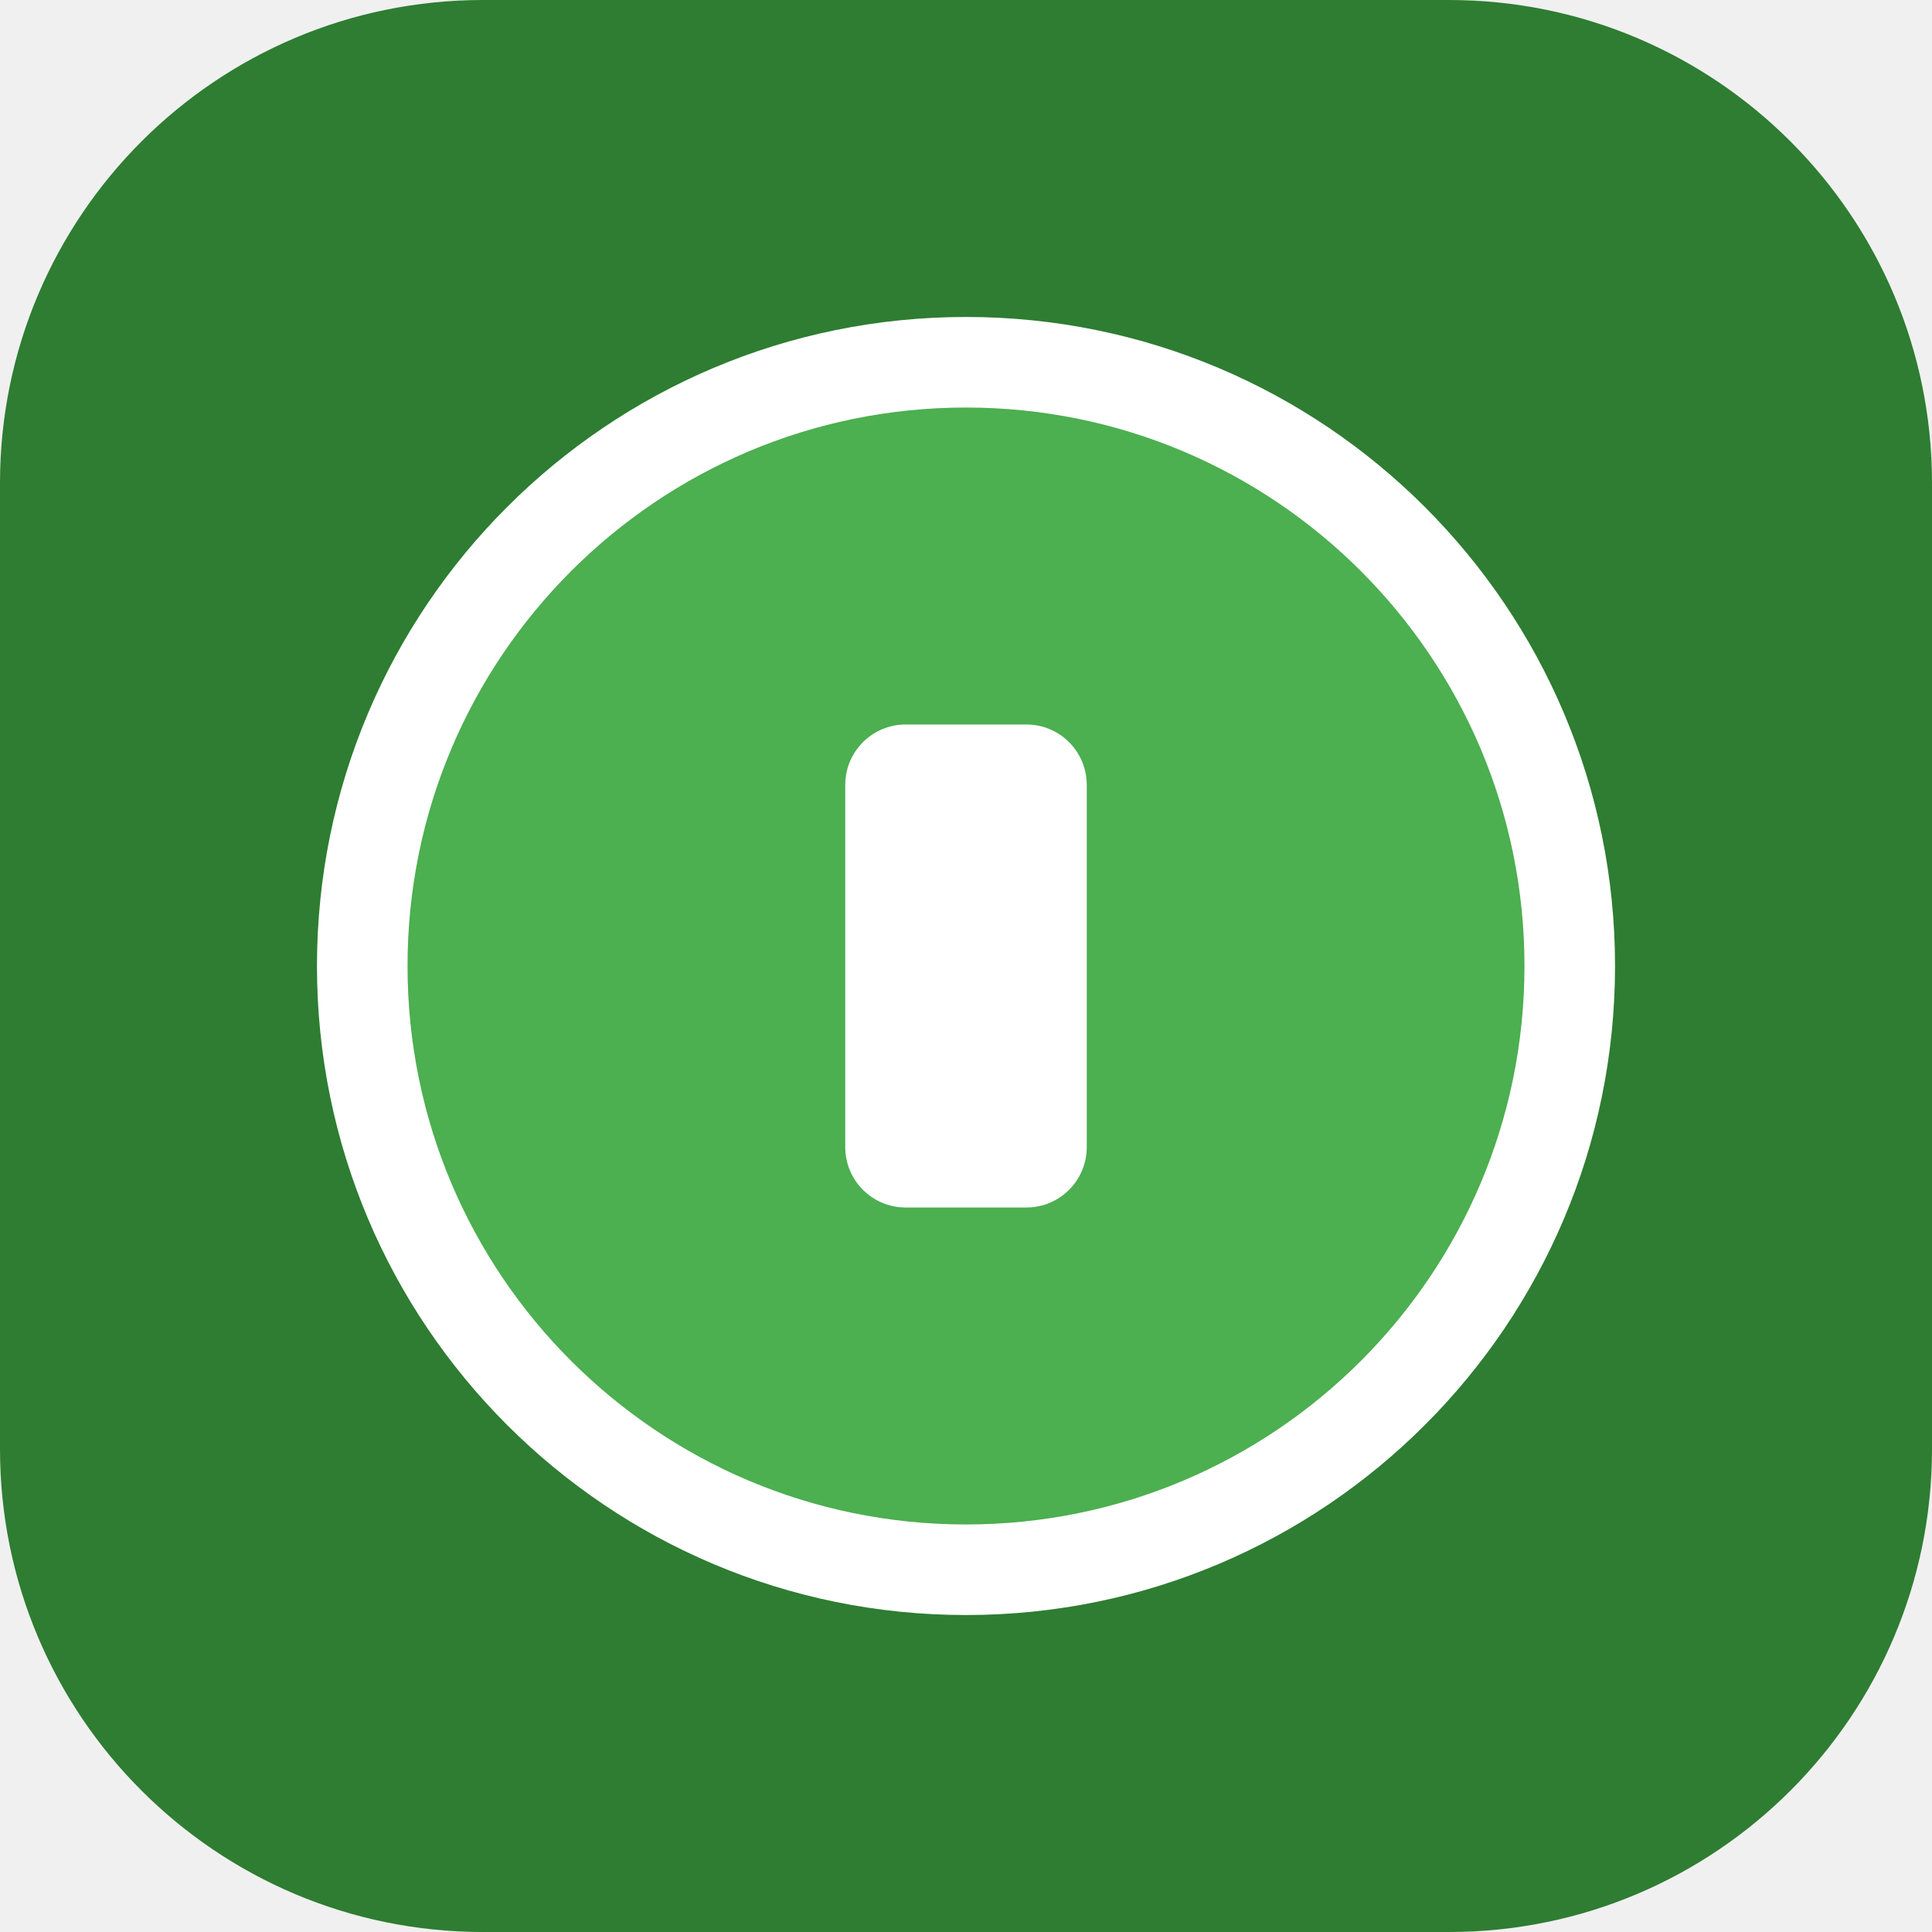
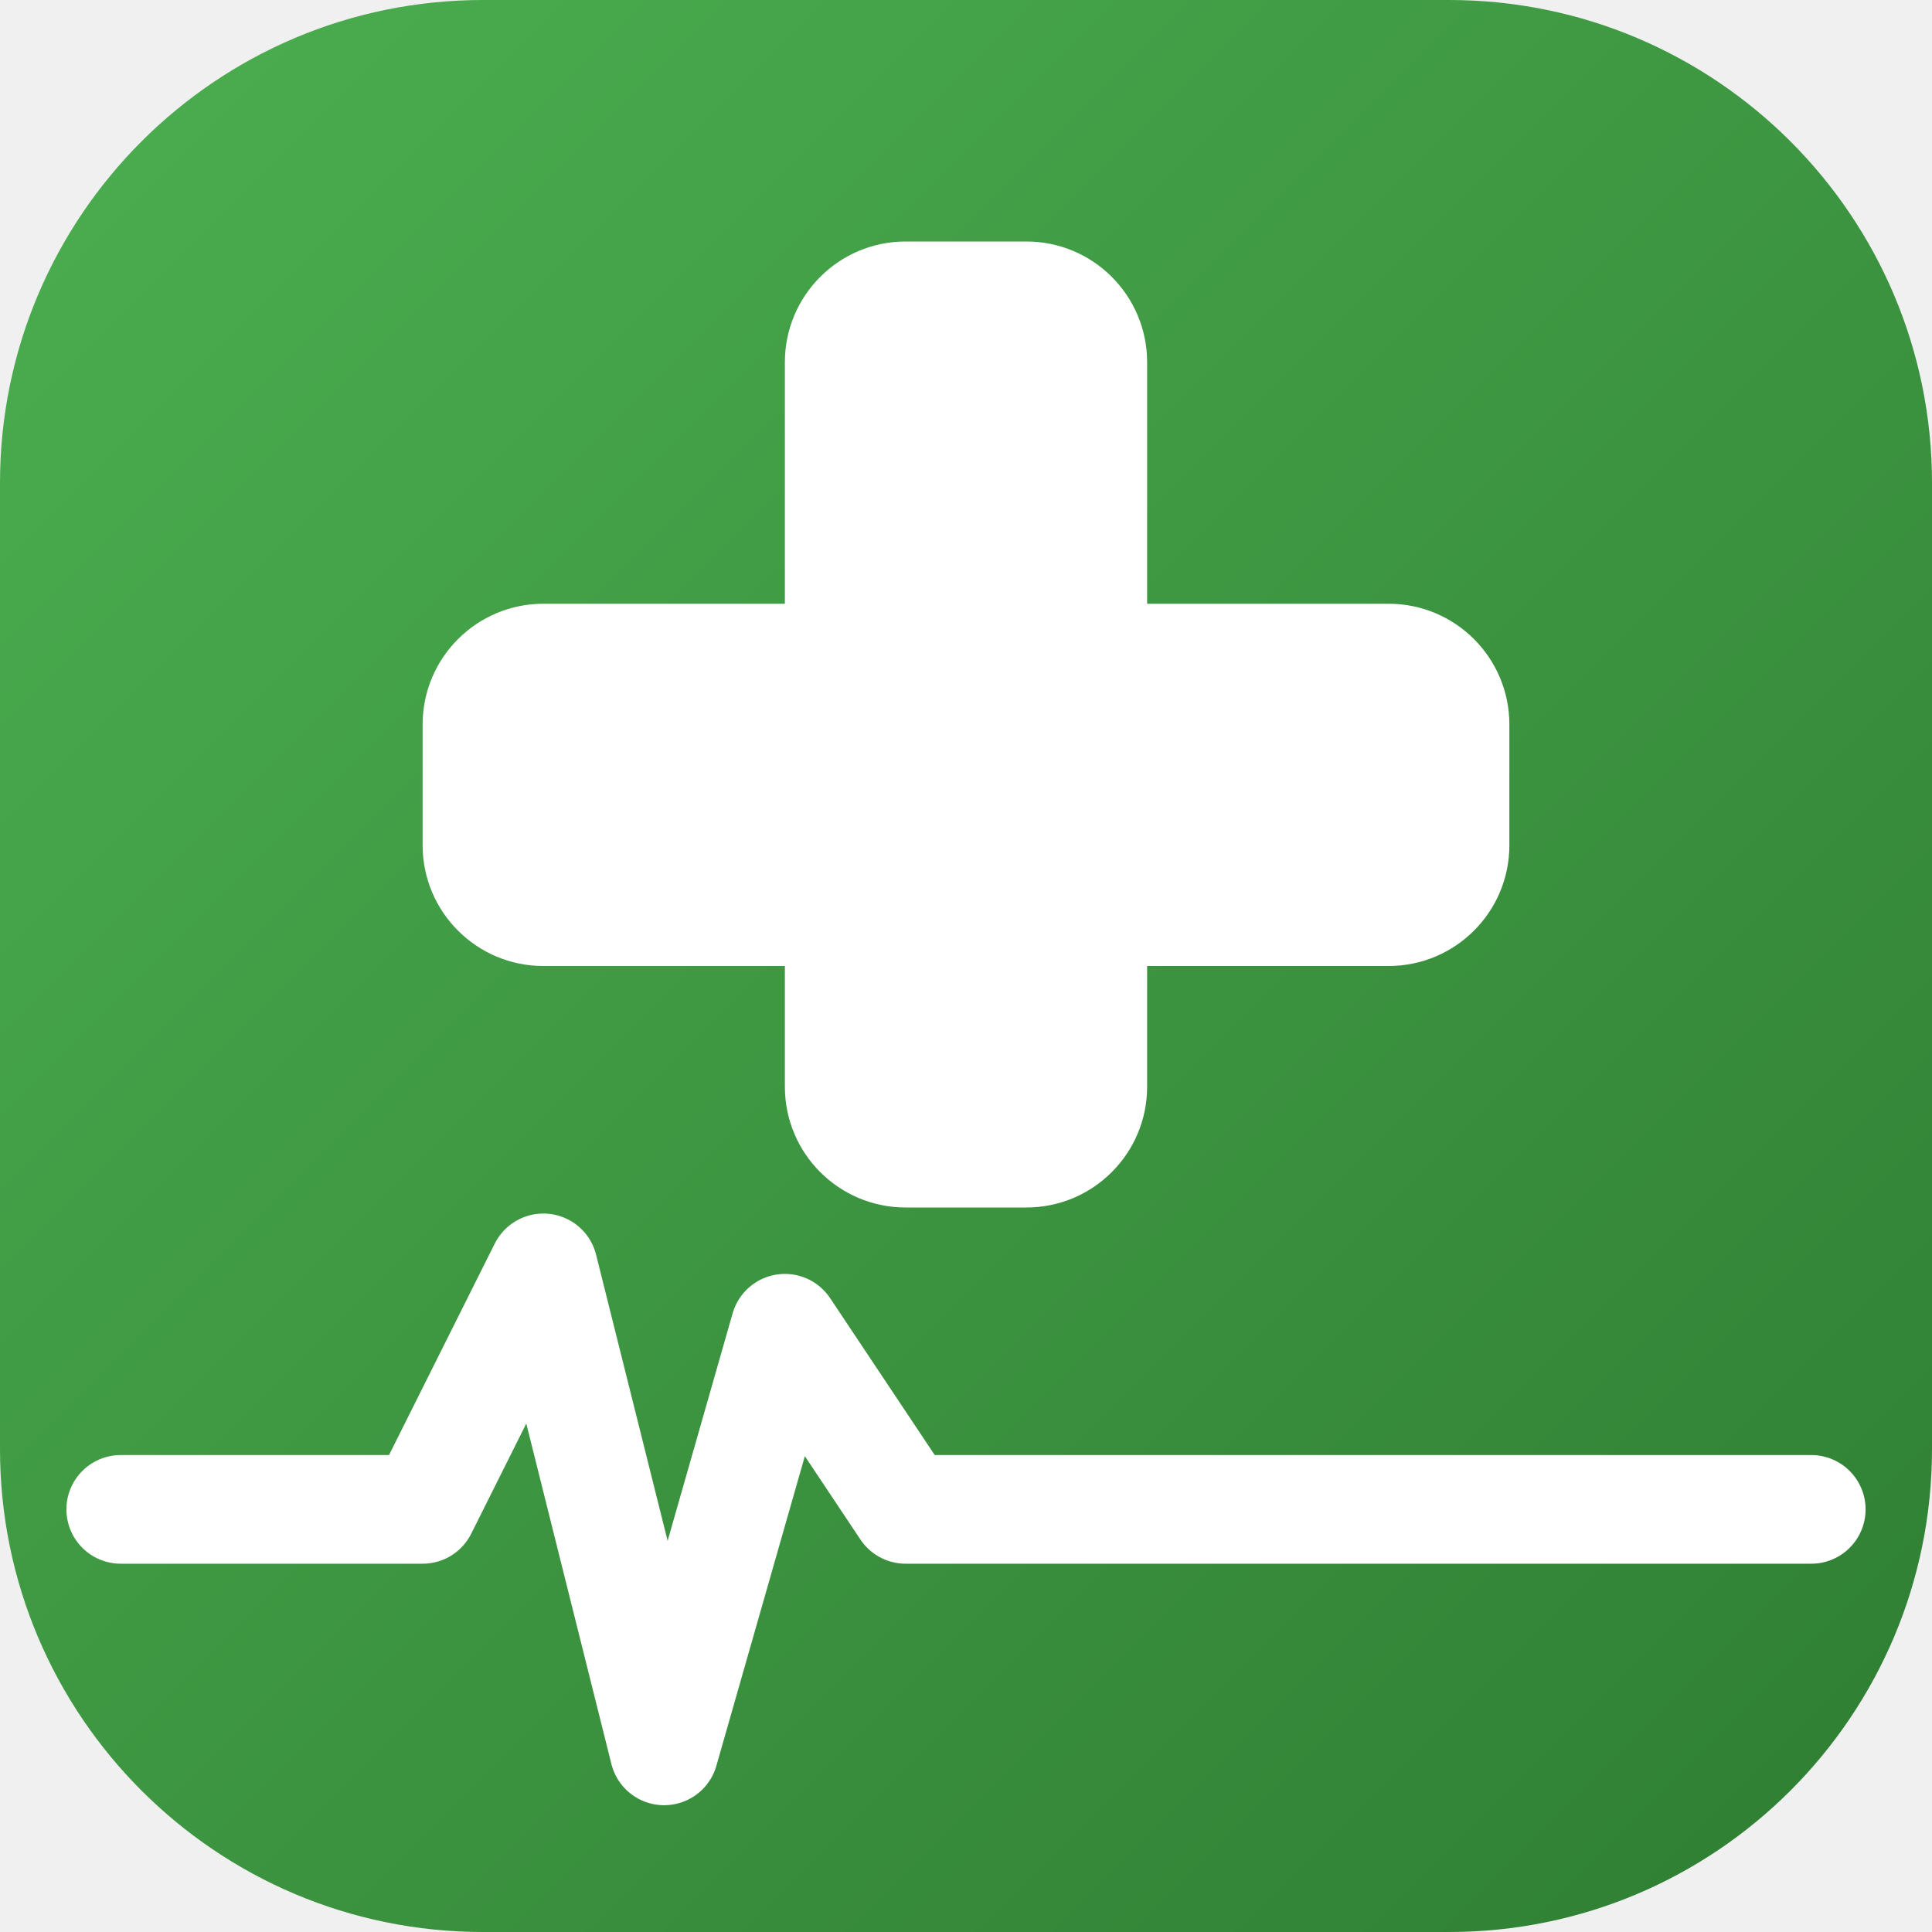
- <svg xmlns="http://www.w3.org/2000/svg" width="32" height="32" viewBox="0 0 32 32" fill="none">
-   <rect width="32" height="32" rx="8" fill="#2e7d32" />
-   <path d="M16 8V24M8 16H24" stroke="white" stroke-width="2" stroke-linecap="round" />
-   <circle cx="16" cy="16" r="10" fill="#4caf50" stroke="white" stroke-width="1.5" />
-   <rect x="14" y="12" width="4" height="8" fill="white" rx="1" />
+ <svg xmlns="http://www.w3.org/2000/svg" viewBox="0 0 32 32">
+   <defs>
+     <linearGradient id="bg3" x1="0" y1="0" x2="1" y2="1">
+       <stop offset="0%" stop-color="#4caf50" />
+       <stop offset="100%" stop-color="#2e7d32" />
+     </linearGradient>
+   </defs>
+   <rect width="32" height="32" rx="8" fill="url(#bg3)" />
+   <rect x="13" y="4" width="6" height="16" rx="2" fill="white" />
+   <rect x="7" y="10" width="18" height="6" rx="2" fill="white" />
+   <polyline points="2,25 7,25 9,21 11,29 13,22 15,25 30,25" stroke="white" stroke-width="1.8" stroke-linecap="round" stroke-linejoin="round" fill="none" />
</svg>
